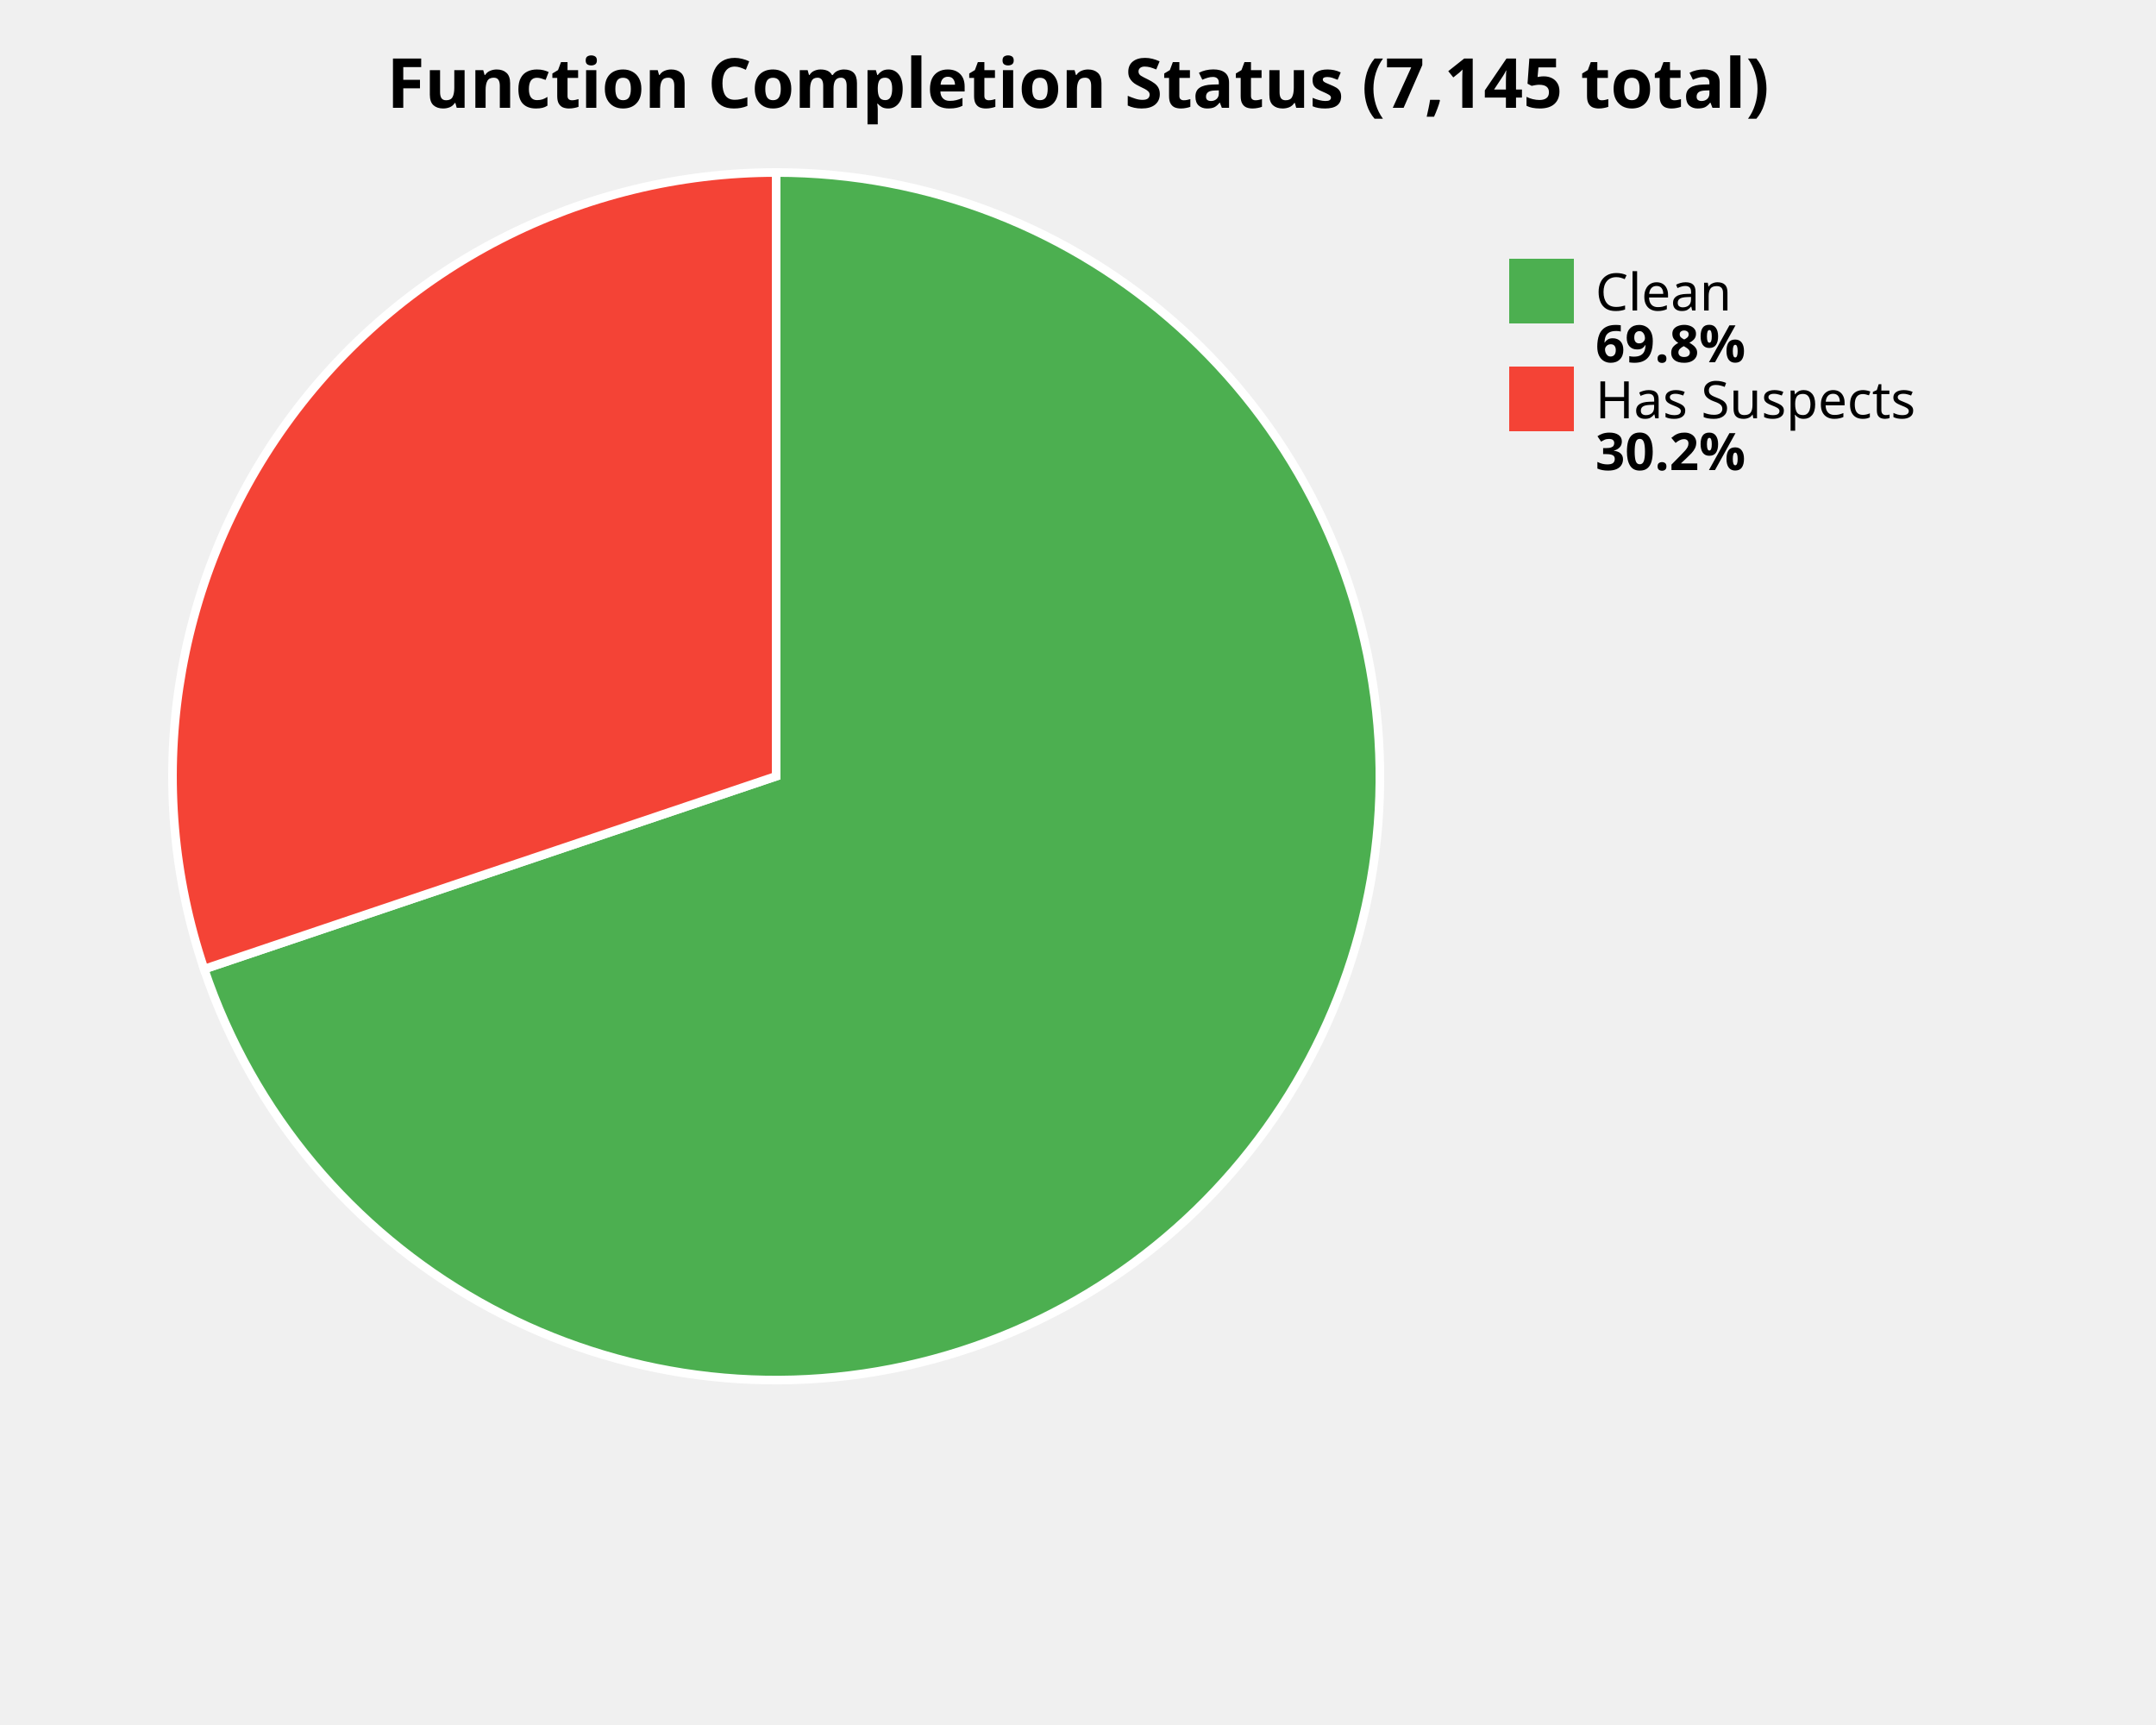
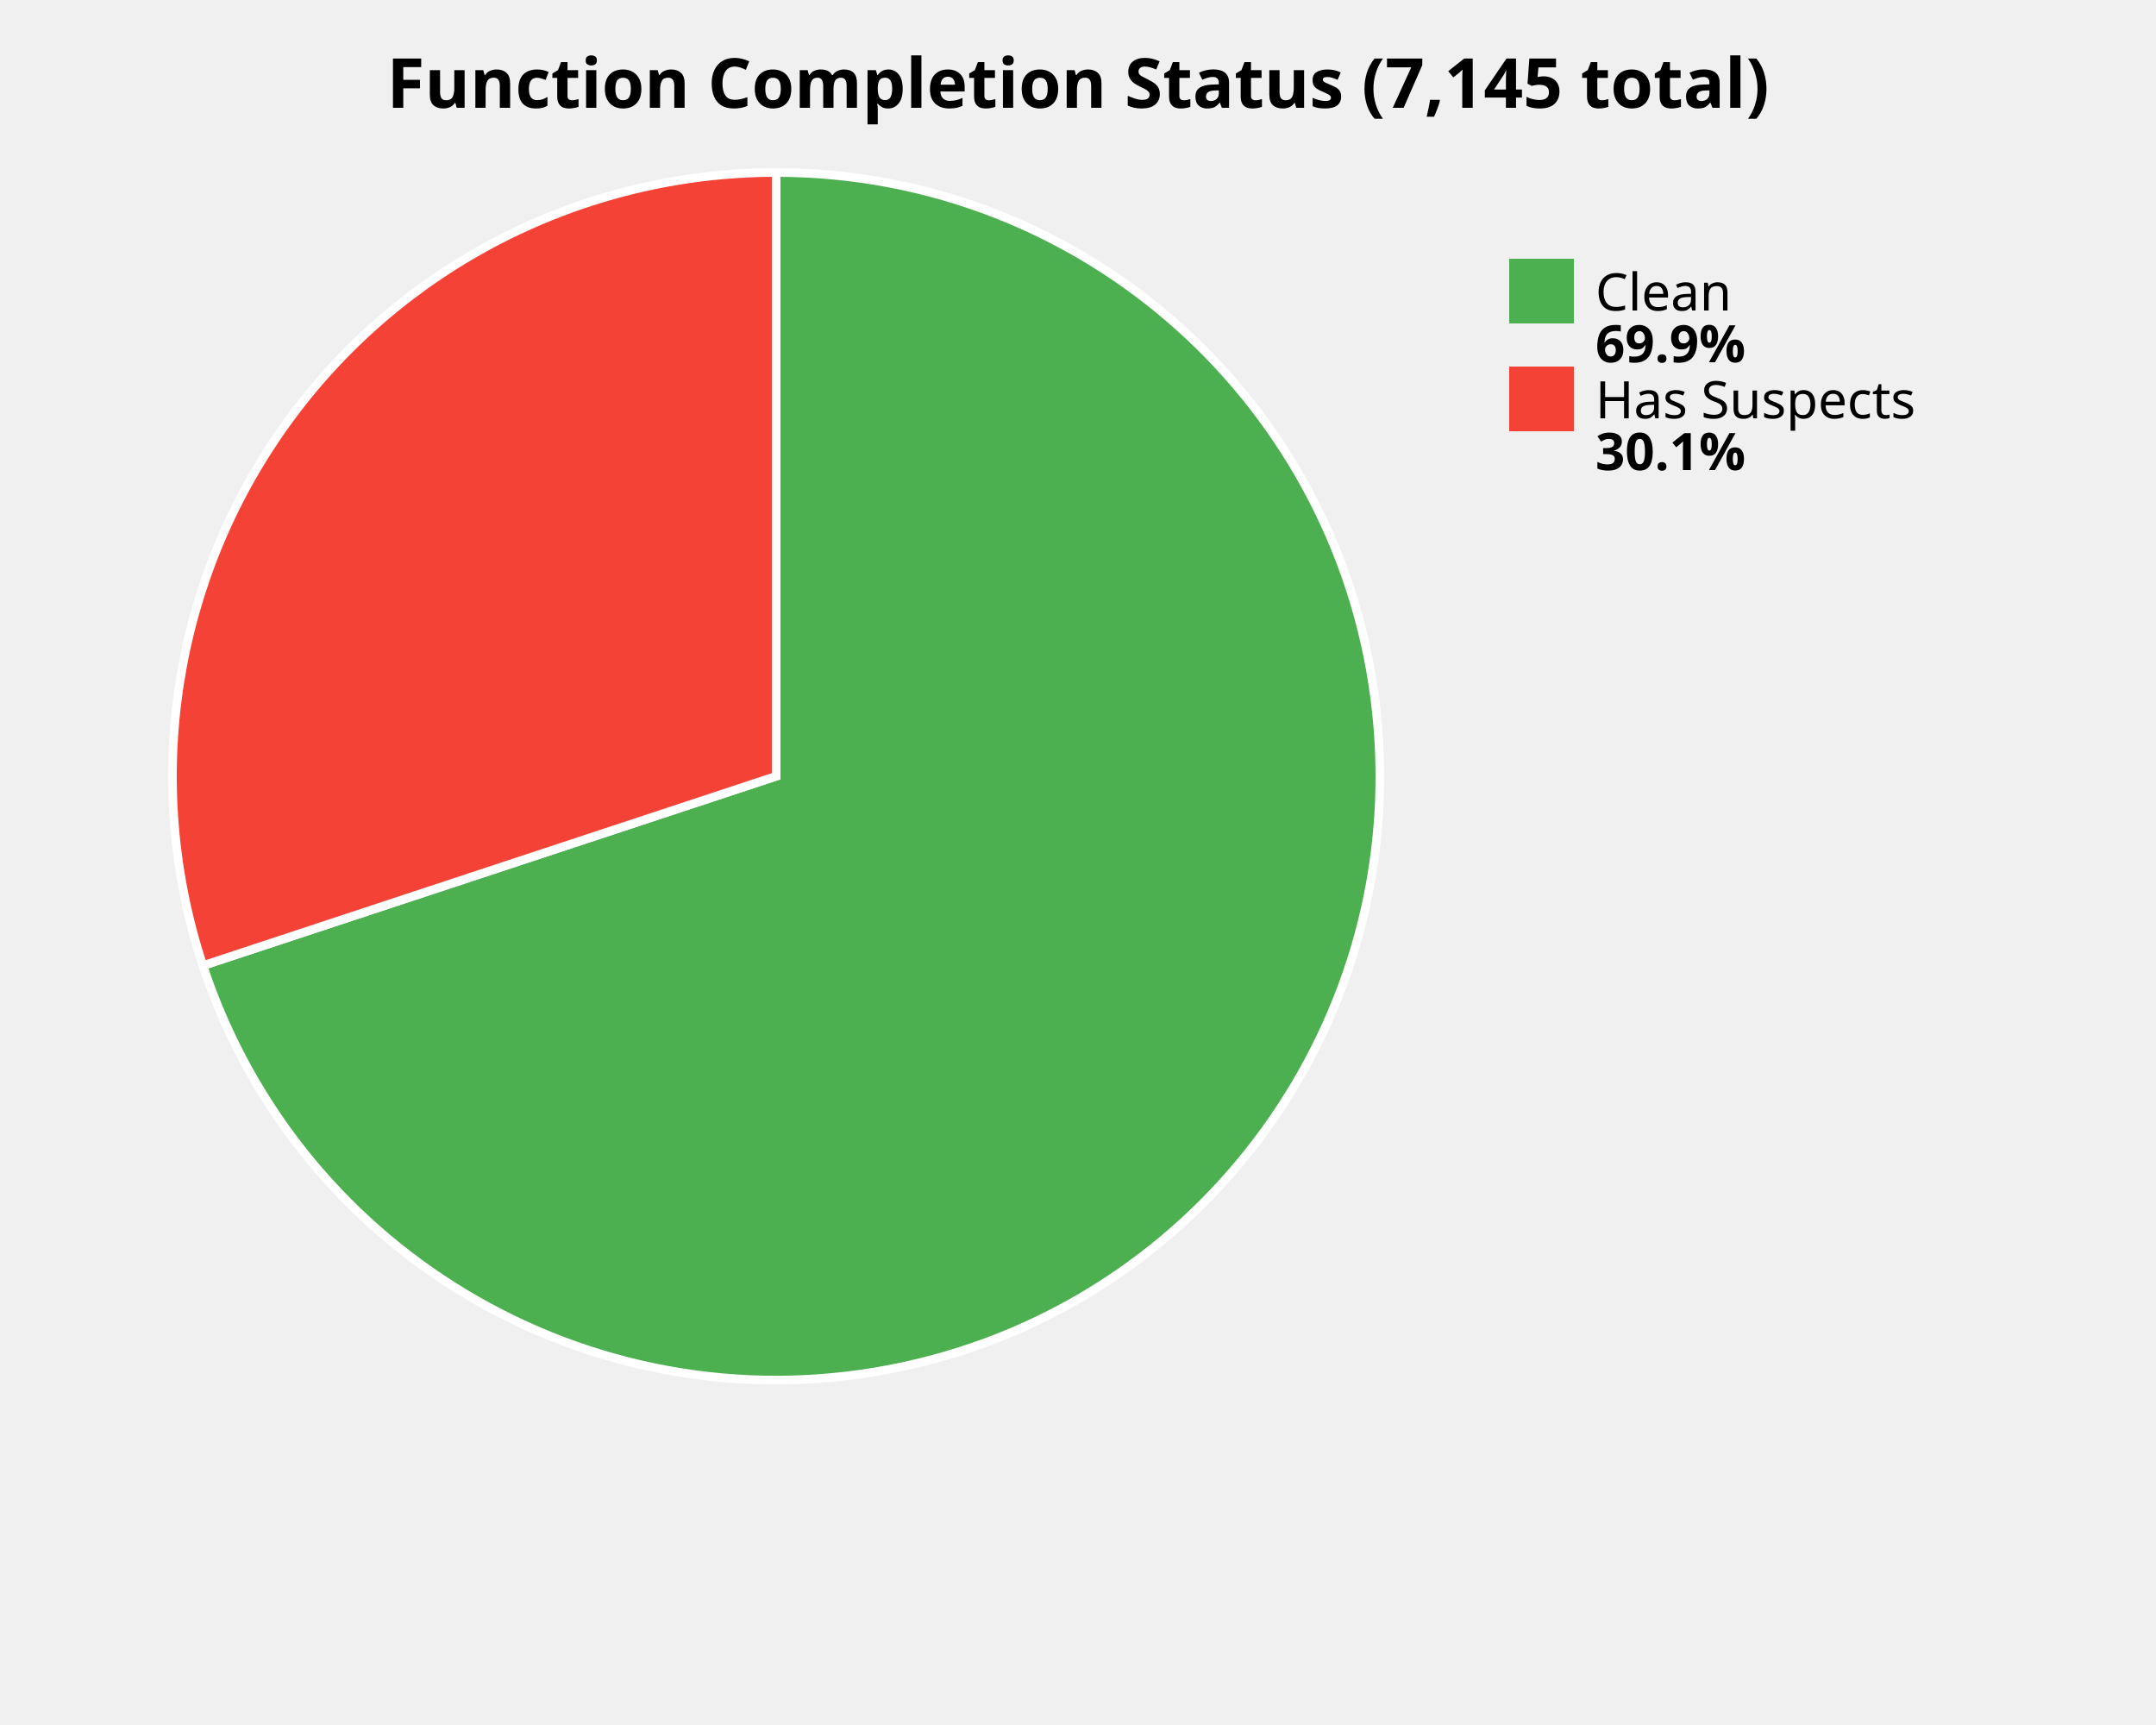
<svg xmlns="http://www.w3.org/2000/svg" width="500" height="400" viewBox="0 0 500 400">
  <style>
    .title { font: bold 16px sans-serif; }
    .label { font: 12px sans-serif; }
    .value { font: bold 12px sans-serif; }
  </style>
  <rect width="100%%" height="100%%" fill="white" />
  <text x="250" y="25" class="title" text-anchor="middle">Function Completion Status (7,145 total)</text>
-   <path d="M 180,180 L 180.00,40.00 A 140,140 0 1,1 47.34,224.72 Z" fill="#4CAF50" stroke="white" stroke-width="2" />
-   <path d="M 180,180 L 47.34,224.72 A 140,140 0 0,1 180.00,40.00 Z" fill="#F44336" stroke="white" stroke-width="2" />
+   <path d="M 180,180 L 180.00,40.00 A 140,140 0 1,1 47.06,223.91 Z" fill="#4CAF50" stroke="white" stroke-width="2" />
+   <path d="M 180,180 L 47.06,223.91 A 140,140 0 0,1 180.00,40.00 Z" fill="#F44336" stroke="white" stroke-width="2" />
  <rect x="350" y="60" width="15" height="15" fill="#4CAF50" />
  <text x="370" y="72" class="label">Clean</text>
-   <text x="370" y="84" class="value">69.8%</text>
+   <text x="370" y="84" class="value">69.9%</text>
  <rect x="350" y="85" width="15" height="15" fill="#F44336" />
  <text x="370" y="97" class="label">Has Suspects</text>
-   <text x="370" y="109" class="value">30.2%</text>
+   <text x="370" y="109" class="value">30.1%</text>
</svg>
